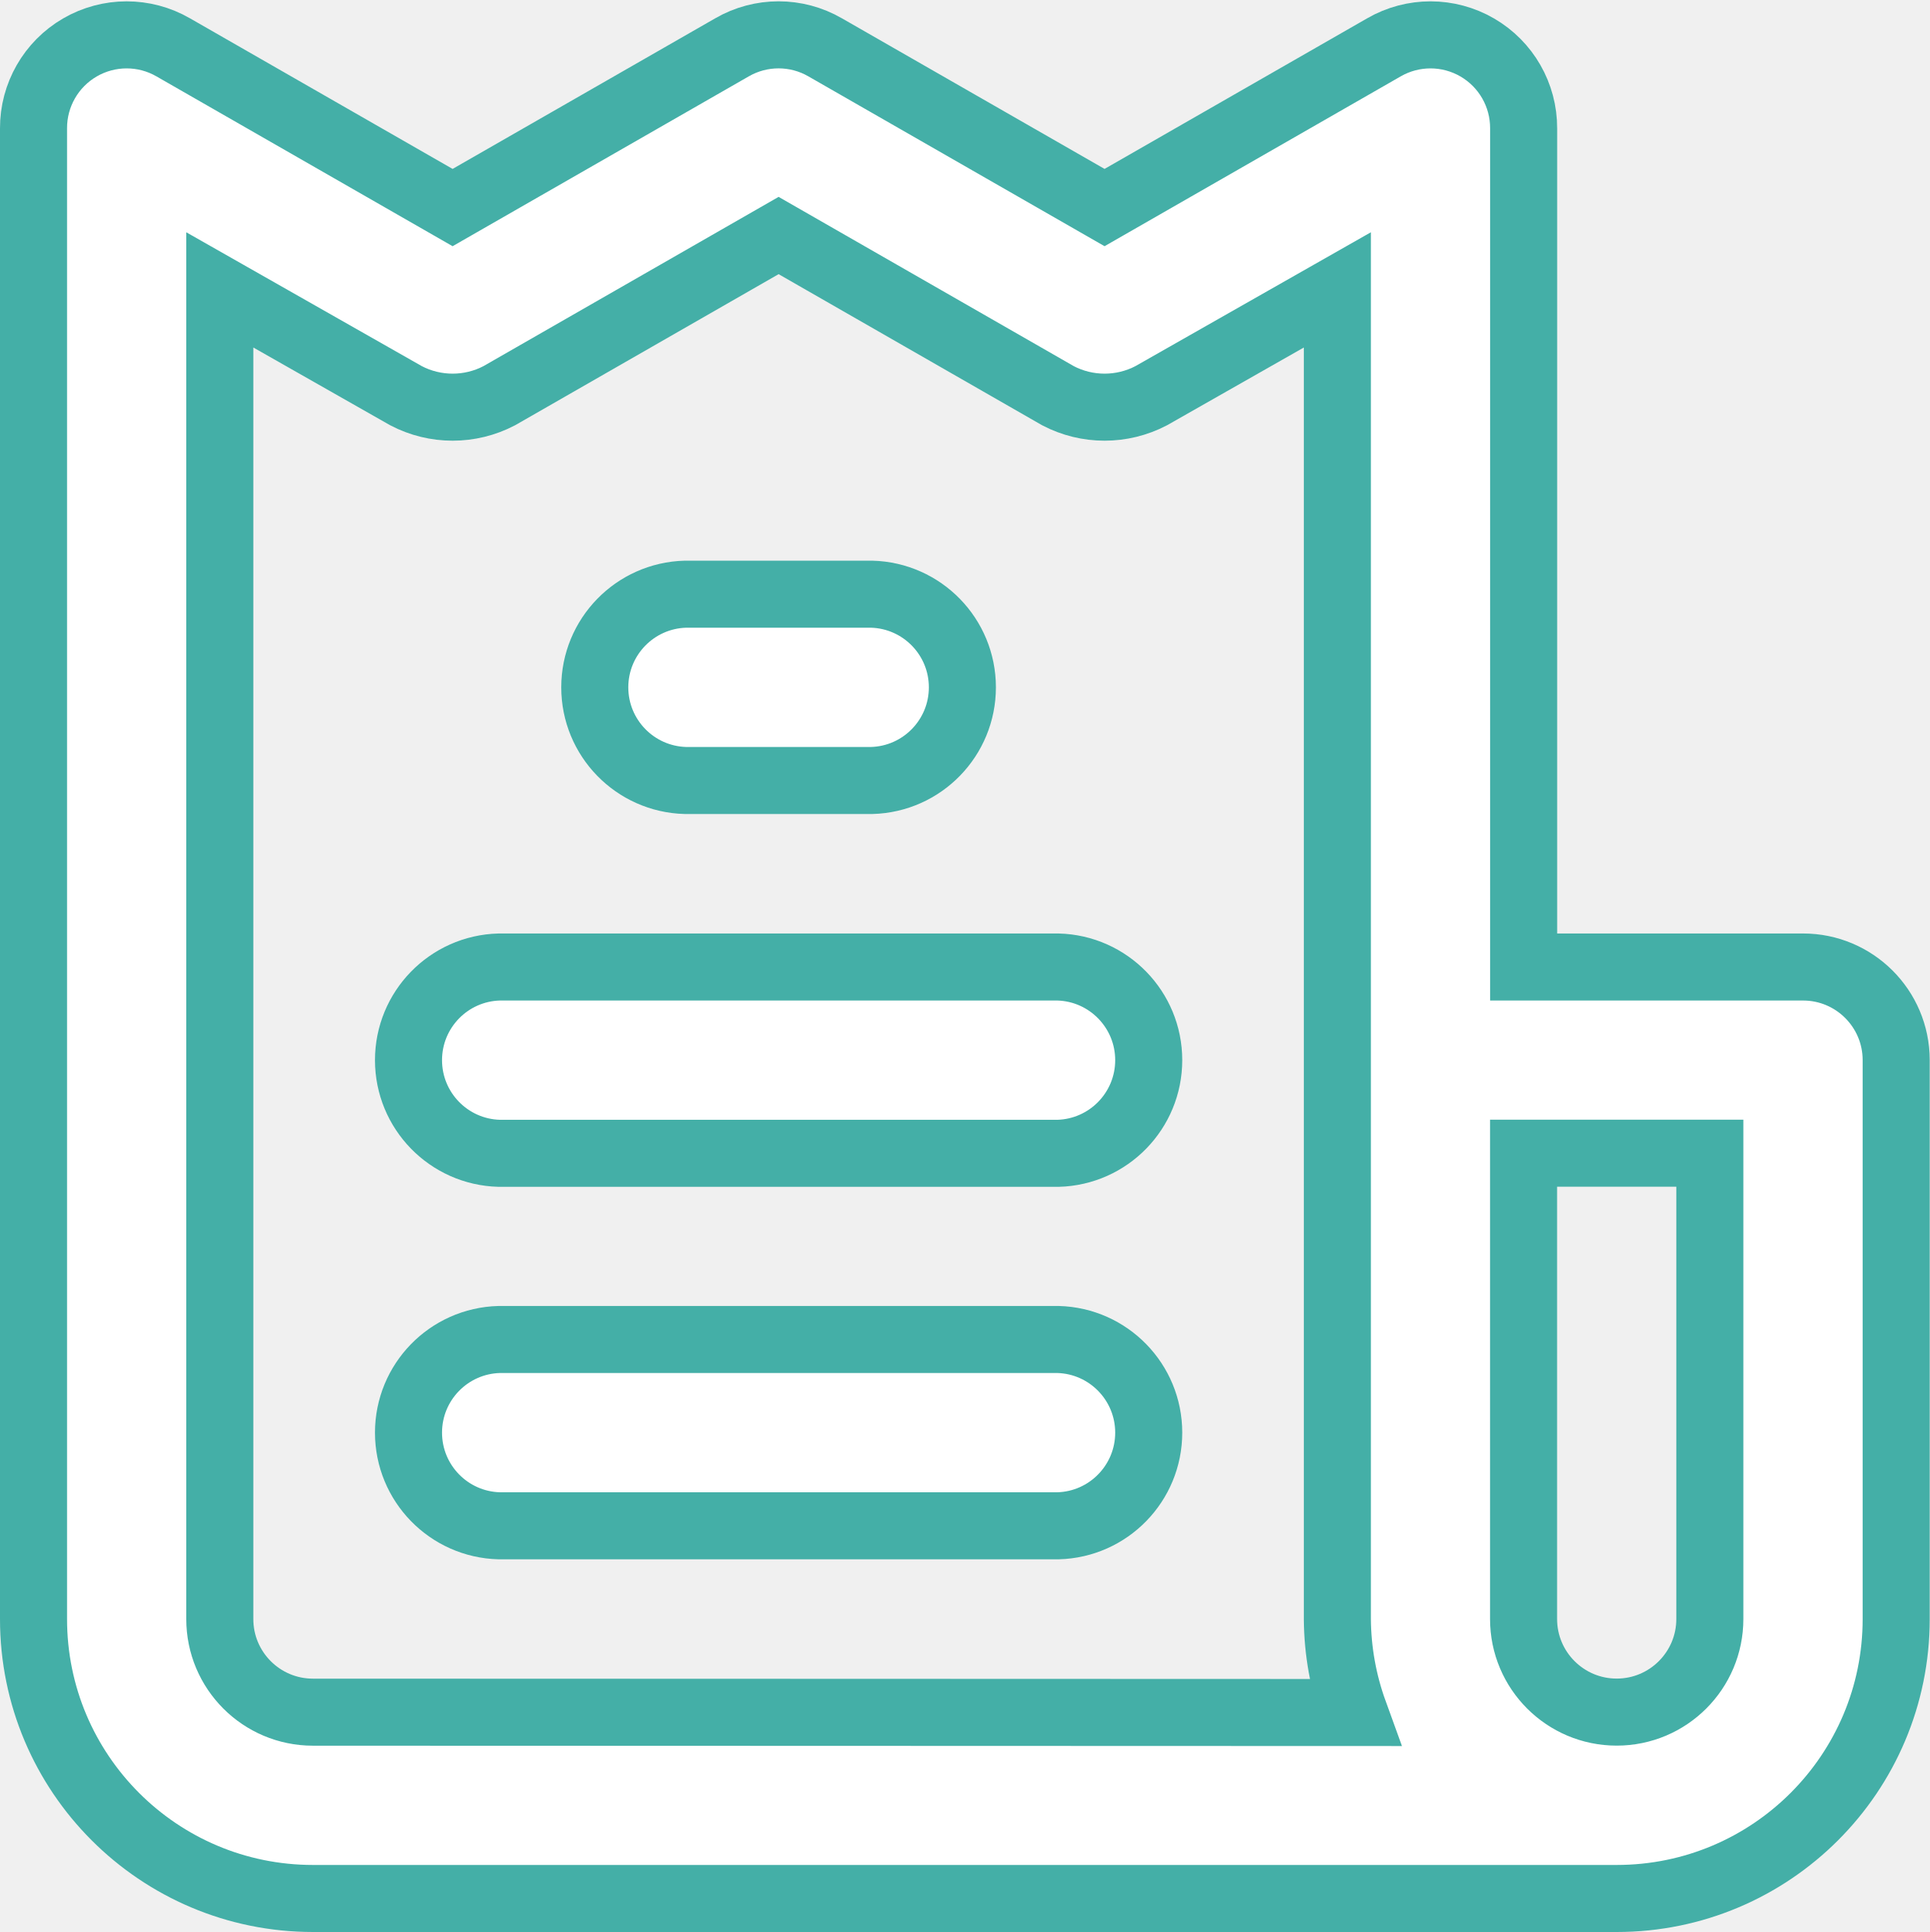
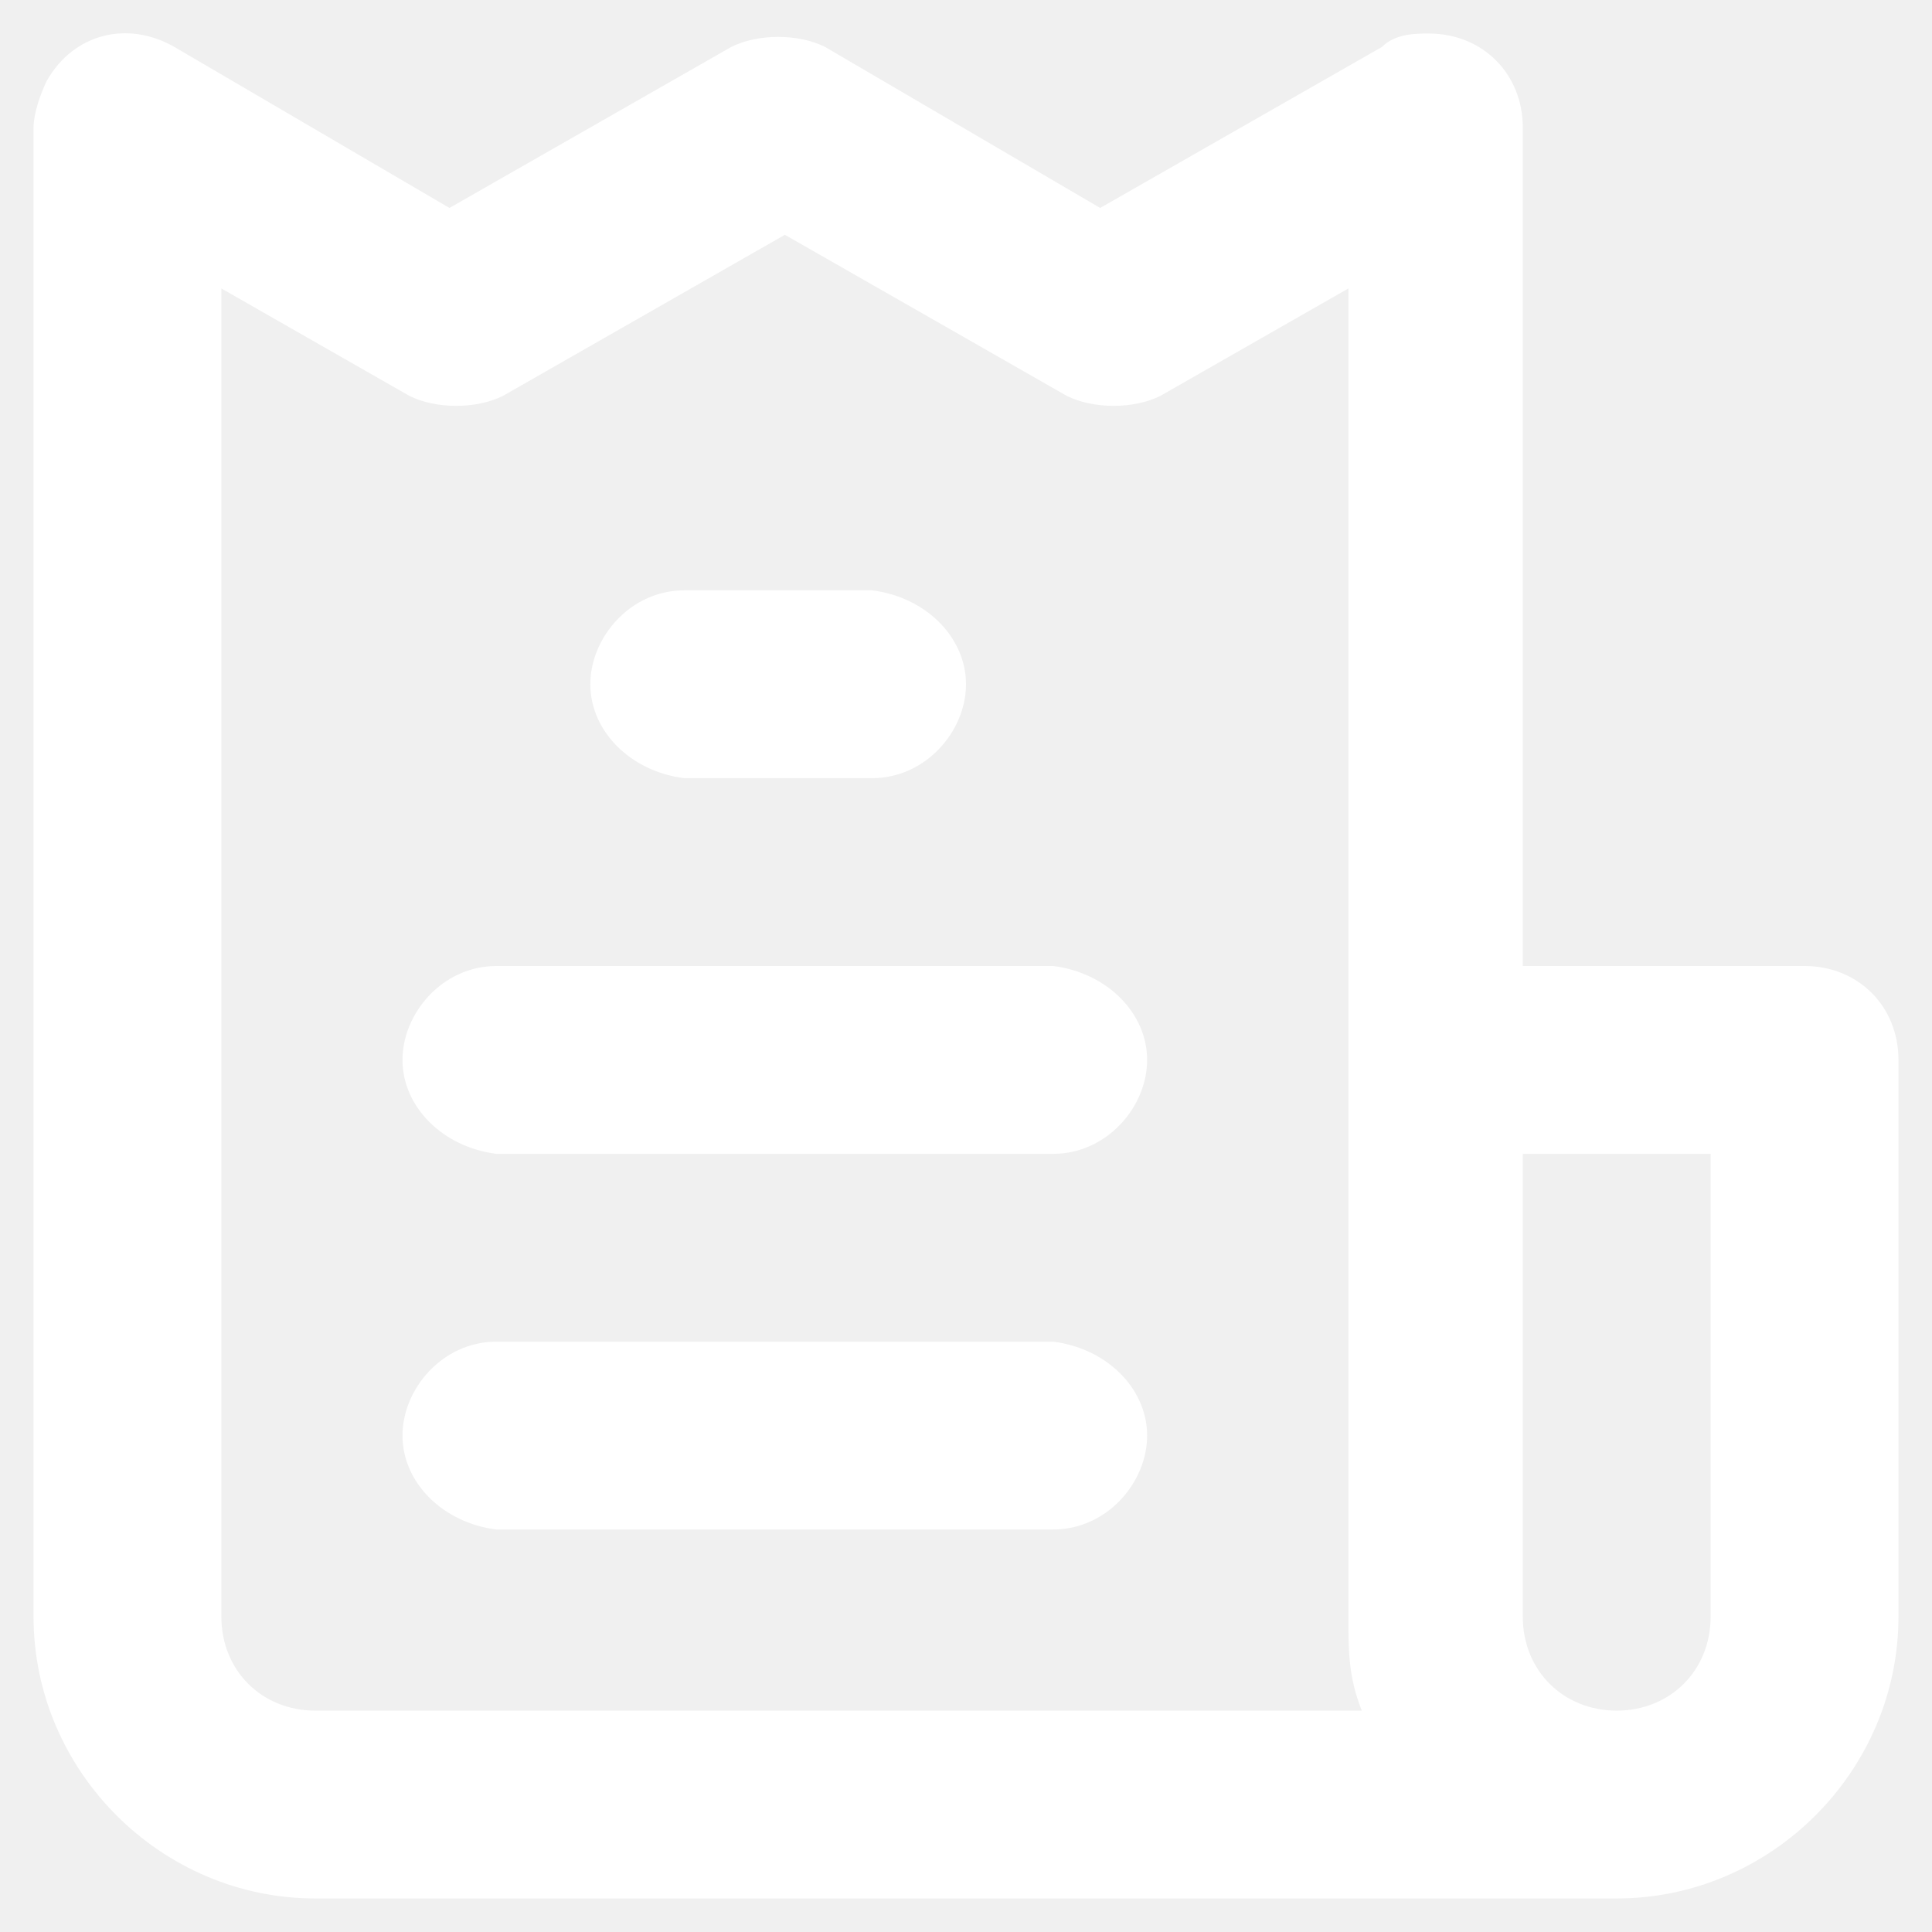
- <svg xmlns="http://www.w3.org/2000/svg" width="28.779" height="28.818" viewBox="0 0 28.779 28.818">
+ <svg xmlns="http://www.w3.org/2000/svg" id="Layer_1" data-name="Layer 1" version="1.1" viewBox="0 0 28.8 28.8">
  <defs>
-     <style>.a{fill:#fff;stroke:#44afa7;}</style>
+     <style>
+       .cls-1 {
+         fill: #fff;
+         stroke-width: 0px;
+       }
+     </style>
  </defs>
-   <path class="a" d="M17.279,21.456H8.945a1.39,1.39,0,0,0,0,2.779h8.334a1.39,1.39,0,0,0,0-2.779Zm-5.556-8.338H14.5a1.39,1.39,0,0,0,0-2.779H11.723a1.39,1.39,0,0,0,0,2.779ZM28.39,15.9H24.223V3.391A1.389,1.389,0,0,0,22.14,2.182l-4.167,2.39-4.167-2.39a1.388,1.388,0,0,0-1.389,0L8.25,4.572,4.083,2.182A1.389,1.389,0,0,0,2,3.391V25.625a4.168,4.168,0,0,0,4.167,4.169H25.612a4.168,4.168,0,0,0,4.167-4.169V17.287A1.389,1.389,0,0,0,28.39,15.9ZM6.167,27.015a1.389,1.389,0,0,1-1.389-1.39V5.8L7.556,7.379a1.5,1.5,0,0,0,1.389,0l4.167-2.39,4.167,2.39a1.5,1.5,0,0,0,1.389,0L21.445,5.8v19.83a4.171,4.171,0,0,0,.25,1.39ZM27,25.625a1.389,1.389,0,1,1-2.778,0V18.677H27ZM17.279,15.9H8.945a1.39,1.39,0,0,0,0,2.779h8.334a1.39,1.39,0,0,0,0-2.779Z" transform="translate(-1.5 -1.476)" />
+   <path class="cls-1" d="M15.8,20H7.4c-.8,0-1.4.7-1.4,1.4,0,.7.6,1.3,1.4,1.4h8.3c.8,0,1.4-.7,1.4-1.4,0-.7-.6-1.3-1.4-1.4ZM10.2,11.6h2.8c.8,0,1.4-.7,1.4-1.4,0-.7-.6-1.3-1.4-1.4h-2.8c-.8,0-1.4.7-1.4,1.4,0,.7.6,1.3,1.4,1.4ZM26.9,14.4h-4.2V1.9c0-.8-.6-1.4-1.4-1.4-.2,0-.5,0-.7.2l-4.2,2.4L12.3.7c-.4-.2-1-.2-1.4,0l-4.2,2.4L2.6.7c-.7-.4-1.5-.2-1.9.5-.1.2-.2.5-.2.7v22.2c0,2.3,1.9,4.2,4.2,4.2h19.4c2.3,0,4.2-1.9,4.2-4.2h0v-8.3c0-.8-.6-1.4-1.4-1.4ZM4.7,25.5c-.8,0-1.4-.6-1.4-1.4,0,0,0,0,0,0V4.3l2.8,1.6c.4.2,1,.2,1.4,0l4.2-2.4,4.2,2.4c.4.2,1,.2,1.4,0l2.8-1.6v19.8c0,.5,0,.9.2,1.4H4.7ZM25.5,24.1c0,.8-.6,1.4-1.4,1.4-.8,0-1.4-.6-1.4-1.4h0v-6.9h2.8v6.9ZM15.8,14.4H7.4c-.8,0-1.4.7-1.4,1.4,0,.7.6,1.3,1.4,1.4h8.3c.8,0,1.4-.7,1.4-1.4,0-.7-.6-1.3-1.4-1.4Z" />
</svg>
